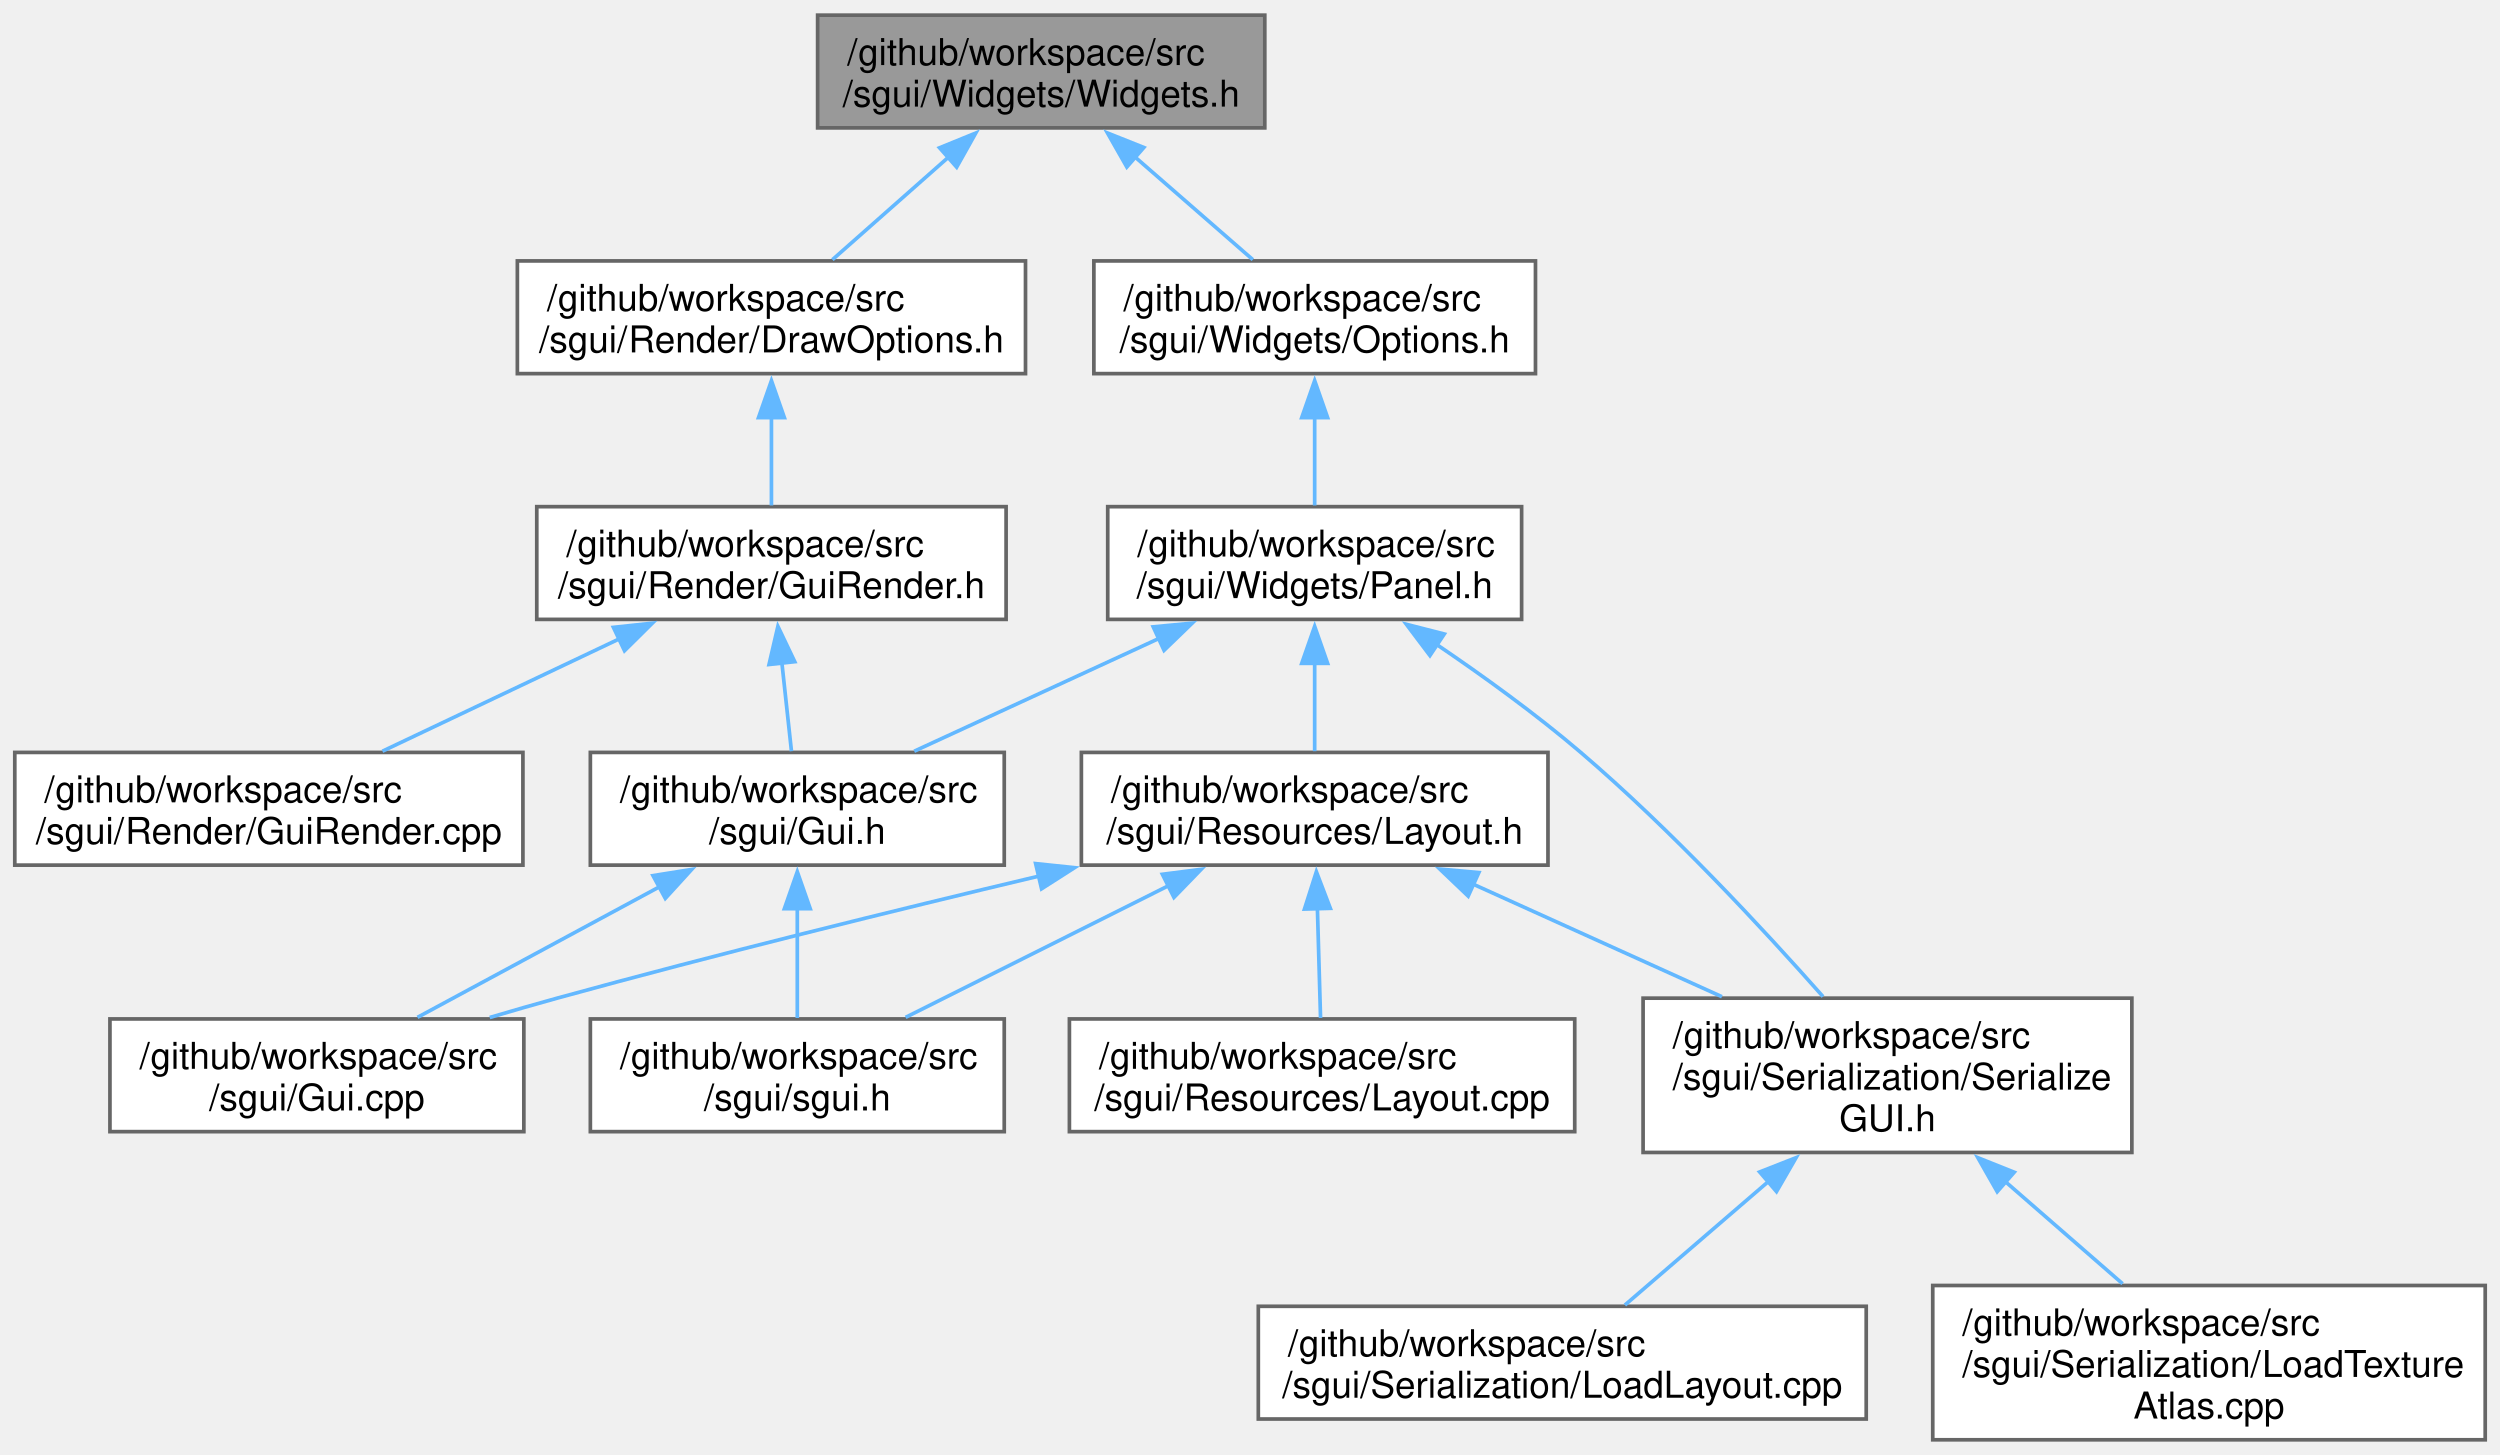
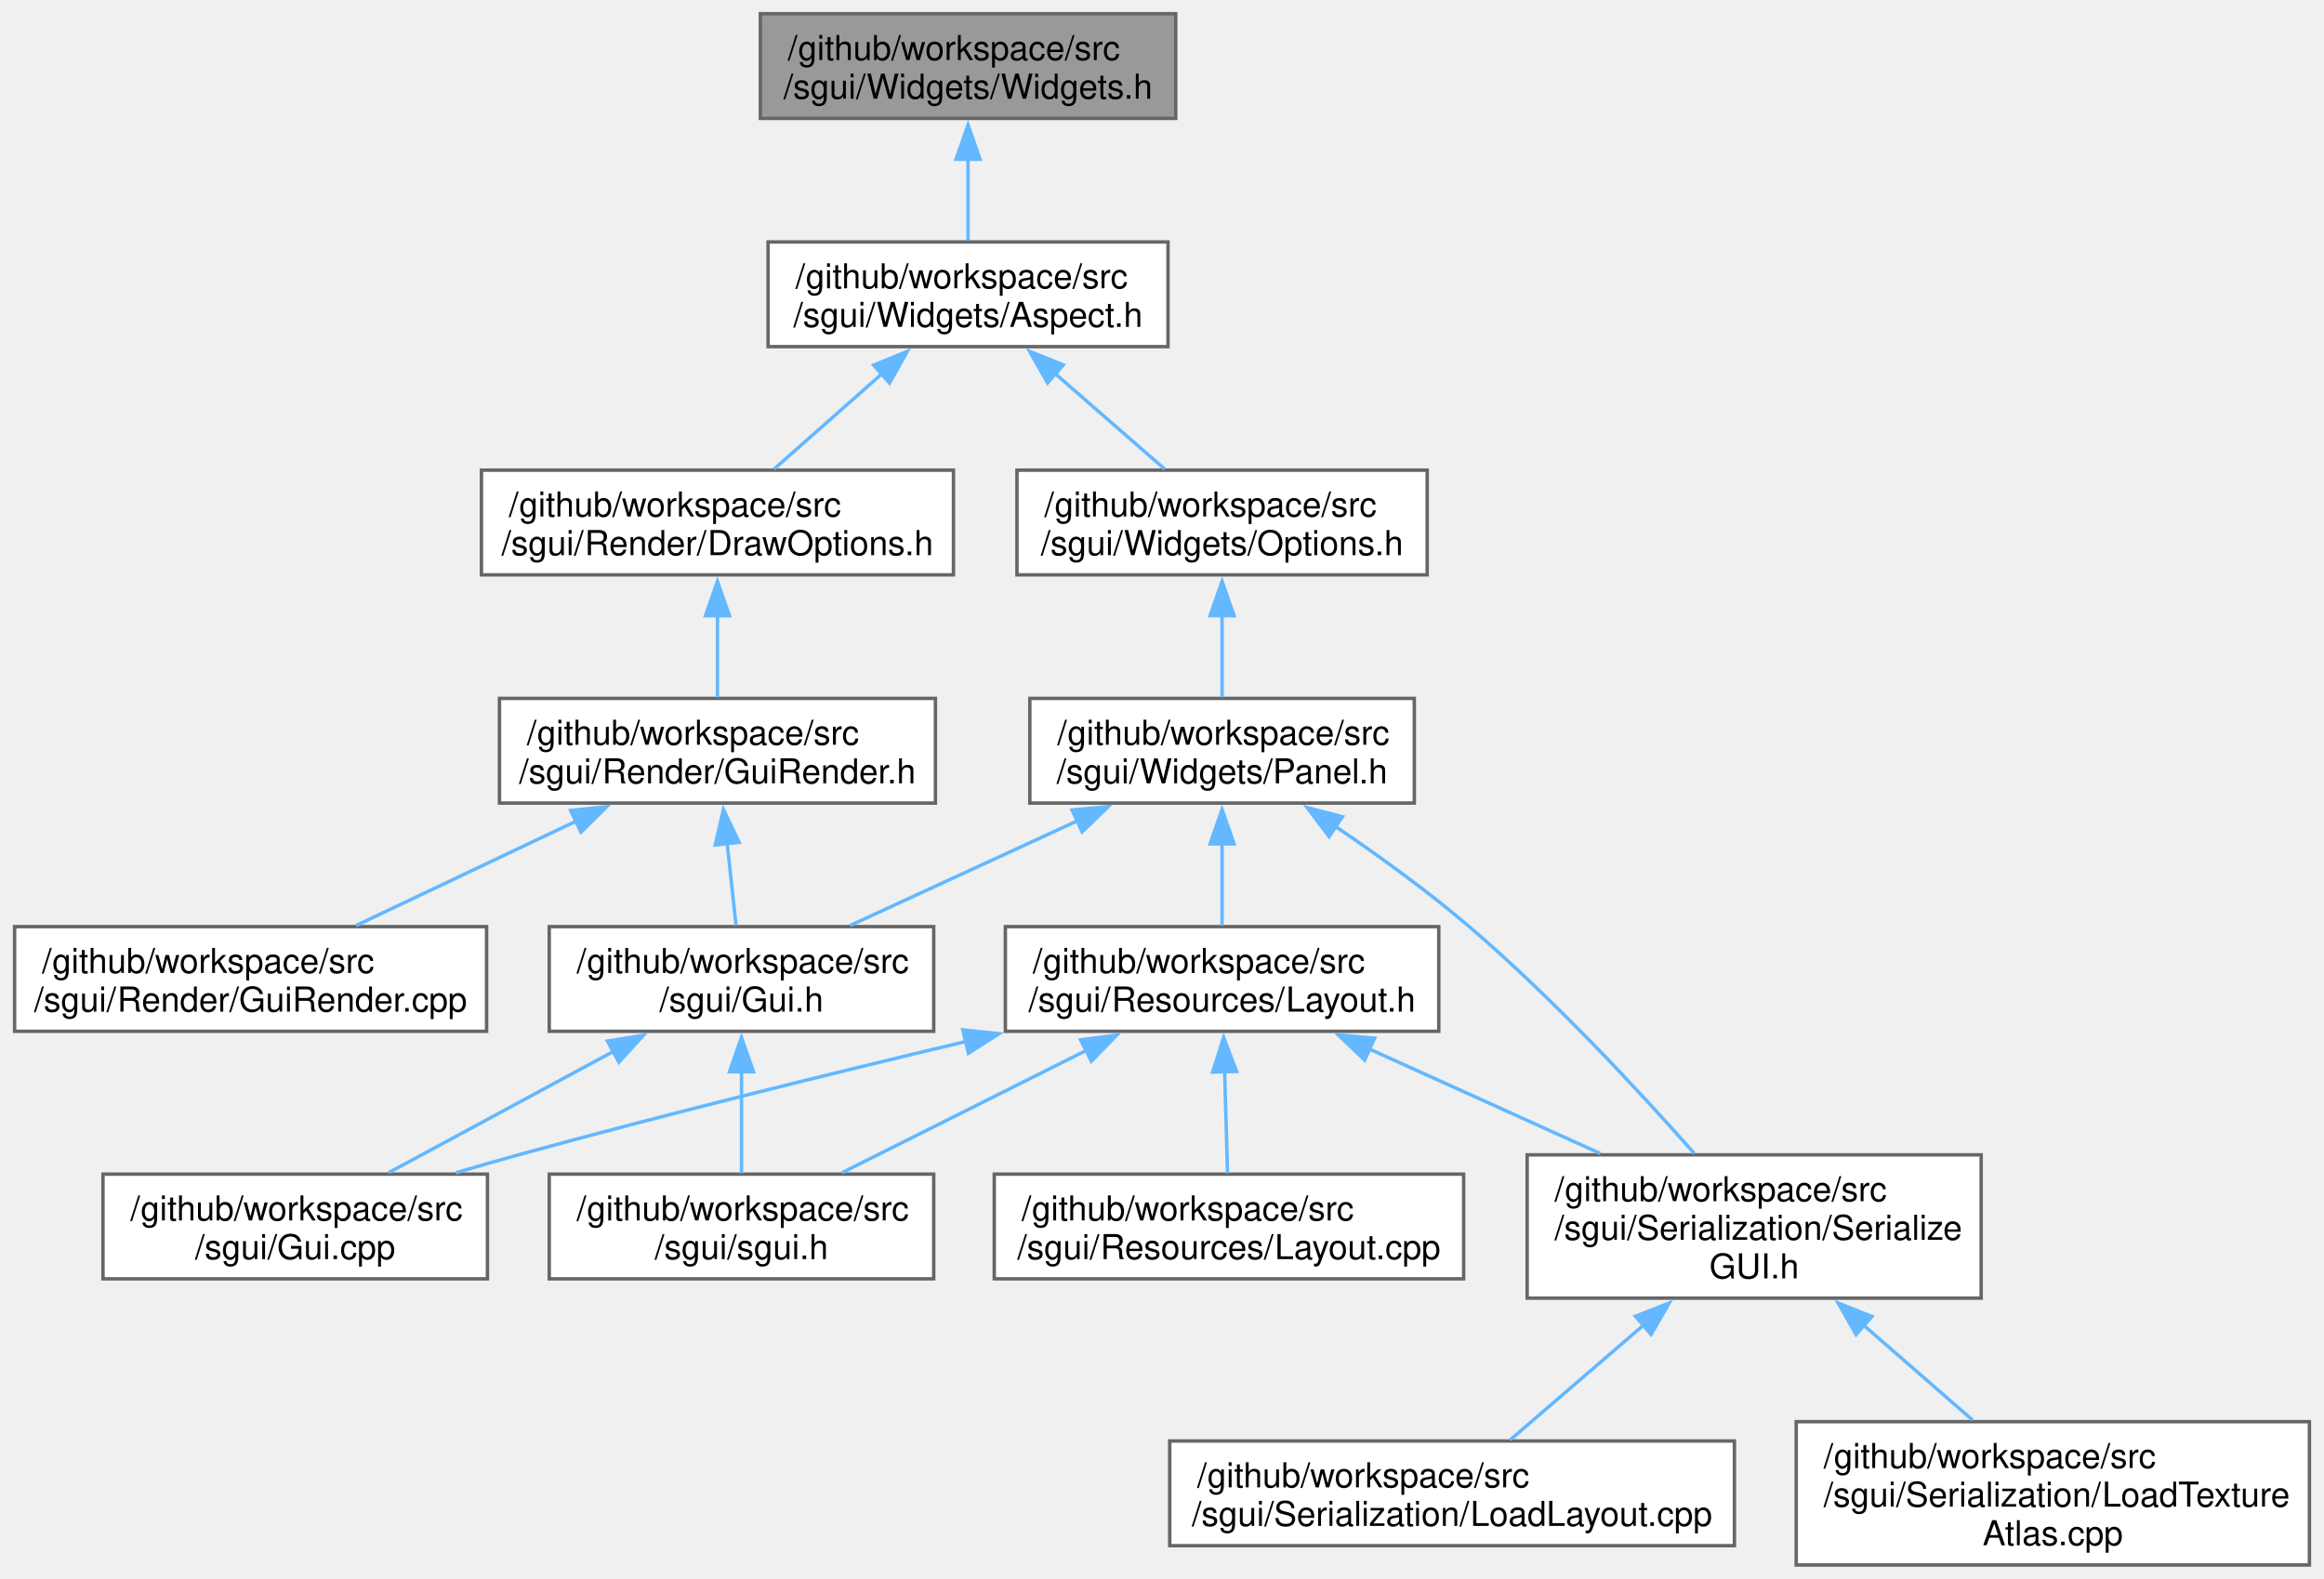
- <svg xmlns="http://www.w3.org/2000/svg" xmlns:xlink="http://www.w3.org/1999/xlink" width="677pt" height="394pt" viewBox="0.00 0.00 676.50 393.50">
-   <g id="graph0" class="graph" transform="scale(1 1) rotate(0) translate(4 389.5)">
+ <svg xmlns="http://www.w3.org/2000/svg" xmlns:xlink="http://www.w3.org/1999/xlink" width="677pt" height="460pt" viewBox="0.00 0.00 676.50 460.00">
+   <g id="graph0" class="graph" transform="scale(1 1) rotate(0) translate(4 456)">
    <g id="Node000001" class="node">
      <g id="a_Node000001">
        <a xlink:title=" ">
-           <polygon fill="#999999" stroke="#666666" points="338.25,-385.5 217.25,-385.5 217.25,-355 338.25,-355 338.25,-385.5" />
-           <text text-anchor="start" x="225.25" y="-372" font-family="Helvetica,sans-Serif" font-size="10.00">/github/workspace/src</text>
-           <text text-anchor="middle" x="277.75" y="-360.75" font-family="Helvetica,sans-Serif" font-size="10.00">/sgui/Widgets/Widgets.h</text>
+           <polygon fill="#999999" stroke="#666666" points="338.25,-452 217.25,-452 217.25,-421.5 338.25,-421.5 338.25,-452" />
+           <text text-anchor="start" x="225.25" y="-438.5" font-family="Helvetica,sans-Serif" font-size="10.00">/github/workspace/src</text>
+           <text text-anchor="middle" x="277.75" y="-427.25" font-family="Helvetica,sans-Serif" font-size="10.00">/sgui/Widgets/Widgets.h</text>
        </a>
      </g>
    </g>
    <g id="Node000002" class="node">
      <g id="a_Node000002">
+         <a xlink:href="_aspect_8h.html" target="_top" xlink:title=" ">
+           <polygon fill="white" stroke="#666666" points="336,-385.5 219.5,-385.5 219.5,-355 336,-355 336,-385.5" />
+           <text text-anchor="start" x="227.5" y="-372" font-family="Helvetica,sans-Serif" font-size="10.00">/github/workspace/src</text>
+           <text text-anchor="middle" x="277.75" y="-360.75" font-family="Helvetica,sans-Serif" font-size="10.00">/sgui/Widgets/Aspect.h</text>
+         </a>
+       </g>
+     </g>
+     <g id="edge1_Node000001_Node000002" class="edge">
+       <g id="a_edge1_Node000001_Node000002">
+         <a xlink:title=" ">
+           <path fill="none" stroke="#63b8ff" d="M277.75,-409.81C277.75,-401.64 277.75,-392.91 277.75,-385.83" />
+           <polygon fill="#63b8ff" stroke="#63b8ff" points="274.25,-409.6 277.75,-419.6 281.25,-409.6 274.25,-409.6" />
+         </a>
+       </g>
+     </g>
+     <g id="Node000003" class="node">
+       <g id="a_Node000003">
        <a xlink:href="_draw_options_8h.html" target="_top" xlink:title=" ">
          <polygon fill="white" stroke="#666666" points="273.5,-319 136,-319 136,-288.5 273.5,-288.5 273.5,-319" />
          <text text-anchor="start" x="144" y="-305.5" font-family="Helvetica,sans-Serif" font-size="10.00">/github/workspace/src</text>
          <text text-anchor="middle" x="204.75" y="-294.25" font-family="Helvetica,sans-Serif" font-size="10.00">/sgui/Render/DrawOptions.h</text>
        </a>
      </g>
    </g>
-     <g id="edge1_Node000001_Node000002" class="edge">
-       <g id="a_edge1_Node000001_Node000002">
+     <g id="edge2_Node000002_Node000003" class="edge">
+       <g id="a_edge2_Node000002_Node000003">
        <a xlink:title=" ">
          <path fill="none" stroke="#63b8ff" d="M252.84,-347.24C242.41,-338.03 230.57,-327.56 221.25,-319.33" />
          <polygon fill="#63b8ff" stroke="#63b8ff" points="250.24,-349.61 260.05,-353.61 254.87,-344.37 250.24,-349.61" />
        </a>
      </g>
    </g>
-     <g id="Node000008" class="node">
-       <g id="a_Node000008">
+     <g id="Node000009" class="node">
+       <g id="a_Node000009">
        <a xlink:href="_options_8h.html" target="_top" xlink:title=" ">
          <polygon fill="white" stroke="#666666" points="411.5,-319 292,-319 292,-288.5 411.5,-288.5 411.5,-319" />
          <text text-anchor="start" x="300" y="-305.5" font-family="Helvetica,sans-Serif" font-size="10.00">/github/workspace/src</text>
          <text text-anchor="middle" x="351.75" y="-294.25" font-family="Helvetica,sans-Serif" font-size="10.00">/sgui/Widgets/Options.h</text>
        </a>
      </g>
    </g>
-     <g id="edge7_Node000001_Node000008" class="edge">
-       <g id="a_edge7_Node000001_Node000008">
+     <g id="edge8_Node000002_Node000009" class="edge">
+       <g id="a_edge8_Node000002_Node000009">
        <a xlink:title=" ">
          <path fill="none" stroke="#63b8ff" d="M303,-347.24C313.57,-338.03 325.58,-327.56 335.02,-319.33" />
          <polygon fill="#63b8ff" stroke="#63b8ff" points="300.92,-344.41 295.68,-353.62 305.52,-349.69 300.92,-344.41" />
        </a>
      </g>
    </g>
-     <g id="Node000003" class="node">
-       <g id="a_Node000003">
+     <g id="Node000004" class="node">
+       <g id="a_Node000004">
        <a xlink:href="_gui_render_8h.html" target="_top" xlink:title=" ">
          <polygon fill="white" stroke="#666666" points="268.25,-252.5 141.25,-252.5 141.25,-222 268.25,-222 268.25,-252.5" />
          <text text-anchor="start" x="149.25" y="-239" font-family="Helvetica,sans-Serif" font-size="10.00">/github/workspace/src</text>
          <text text-anchor="middle" x="204.75" y="-227.75" font-family="Helvetica,sans-Serif" font-size="10.00">/sgui/Render/GuiRender.h</text>
        </a>
      </g>
    </g>
-     <g id="edge2_Node000002_Node000003" class="edge">
-       <g id="a_edge2_Node000002_Node000003">
+     <g id="edge3_Node000003_Node000004" class="edge">
+       <g id="a_edge3_Node000003_Node000004">
        <a xlink:title=" ">
          <path fill="none" stroke="#63b8ff" d="M204.75,-276.81C204.75,-268.64 204.75,-259.91 204.75,-252.83" />
          <polygon fill="#63b8ff" stroke="#63b8ff" points="201.25,-276.6 204.75,-286.6 208.25,-276.6 201.25,-276.6" />
        </a>
      </g>
    </g>
-     <g id="Node000004" class="node">
-       <g id="a_Node000004">
+     <g id="Node000005" class="node">
+       <g id="a_Node000005">
        <a xlink:href="_gui_8h.html" target="_top" xlink:title=" ">
          <polygon fill="white" stroke="#666666" points="267.75,-186 155.75,-186 155.75,-155.5 267.75,-155.5 267.75,-186" />
          <text text-anchor="start" x="163.75" y="-172.5" font-family="Helvetica,sans-Serif" font-size="10.00">/github/workspace/src</text>
          <text text-anchor="middle" x="211.75" y="-161.25" font-family="Helvetica,sans-Serif" font-size="10.00">/sgui/Gui.h</text>
        </a>
      </g>
    </g>
-     <g id="edge3_Node000003_Node000004" class="edge">
-       <g id="a_edge3_Node000003_Node000004">
+     <g id="edge4_Node000004_Node000005" class="edge">
+       <g id="a_edge4_Node000004_Node000005">
        <a xlink:title=" ">
          <path fill="none" stroke="#63b8ff" d="M207.57,-210.31C208.45,-202.14 209.4,-193.41 210.17,-186.33" />
          <polygon fill="#63b8ff" stroke="#63b8ff" points="204.1,-209.79 206.5,-220.11 211.06,-210.55 204.1,-209.79" />
        </a>
      </g>
    </g>
-     <g id="Node000007" class="node">
-       <g id="a_Node000007">
+     <g id="Node000008" class="node">
+       <g id="a_Node000008">
        <a xlink:href="_gui_render_8cpp.html" target="_top" xlink:title=" ">
          <polygon fill="white" stroke="#666666" points="137.5,-186 0,-186 0,-155.5 137.5,-155.5 137.5,-186" />
          <text text-anchor="start" x="8" y="-172.5" font-family="Helvetica,sans-Serif" font-size="10.00">/github/workspace/src</text>
          <text text-anchor="middle" x="68.75" y="-161.25" font-family="Helvetica,sans-Serif" font-size="10.00">/sgui/Render/GuiRender.cpp</text>
        </a>
      </g>
    </g>
-     <g id="edge6_Node000003_Node000007" class="edge">
-       <g id="a_edge6_Node000003_Node000007">
+     <g id="edge7_Node000004_Node000008" class="edge">
+       <g id="a_edge7_Node000004_Node000008">
        <a xlink:title=" ">
          <path fill="none" stroke="#63b8ff" d="M163.52,-216.7C142.92,-206.93 118.42,-195.31 99.49,-186.33" />
          <polygon fill="#63b8ff" stroke="#63b8ff" points="161.99,-219.84 172.52,-220.97 164.99,-213.52 161.99,-219.84" />
        </a>
      </g>
    </g>
-     <g id="Node000005" class="node">
-       <g id="a_Node000005">
+     <g id="Node000006" class="node">
+       <g id="a_Node000006">
        <a xlink:href="_gui_8cpp.html" target="_top" xlink:title=" ">
          <polygon fill="white" stroke="#666666" points="137.75,-113.88 25.75,-113.88 25.75,-83.38 137.75,-83.38 137.75,-113.88" />
          <text text-anchor="start" x="33.75" y="-100.38" font-family="Helvetica,sans-Serif" font-size="10.00">/github/workspace/src</text>
          <text text-anchor="middle" x="81.75" y="-89.12" font-family="Helvetica,sans-Serif" font-size="10.00">/sgui/Gui.cpp</text>
        </a>
      </g>
    </g>
-     <g id="edge4_Node000004_Node000005" class="edge">
-       <g id="a_edge4_Node000004_Node000005">
+     <g id="edge5_Node000005_Node000006" class="edge">
+       <g id="a_edge5_Node000005_Node000006">
        <a xlink:title=" ">
          <path fill="none" stroke="#63b8ff" d="M174.37,-149.59C153.49,-138.32 127.94,-124.54 108.97,-114.31" />
          <polygon fill="#63b8ff" stroke="#63b8ff" points="172.7,-152.66 183.17,-154.33 176.03,-146.5 172.7,-152.66" />
        </a>
      </g>
    </g>
-     <g id="Node000006" class="node">
-       <g id="a_Node000006">
+     <g id="Node000007" class="node">
+       <g id="a_Node000007">
        <a xlink:href="sgui_8h.html" target="_top" xlink:title=" ">
          <polygon fill="white" stroke="#666666" points="267.75,-113.88 155.75,-113.88 155.75,-83.38 267.75,-83.38 267.75,-113.88" />
          <text text-anchor="start" x="163.75" y="-100.38" font-family="Helvetica,sans-Serif" font-size="10.00">/github/workspace/src</text>
          <text text-anchor="middle" x="211.75" y="-89.12" font-family="Helvetica,sans-Serif" font-size="10.00">/sgui/sgui.h</text>
        </a>
      </g>
    </g>
-     <g id="edge5_Node000004_Node000006" class="edge">
-       <g id="a_edge5_Node000004_Node000006">
+     <g id="edge6_Node000005_Node000007" class="edge">
+       <g id="a_edge6_Node000005_Node000007">
        <a xlink:title=" ">
          <path fill="none" stroke="#63b8ff" d="M211.75,-143.77C211.75,-133.76 211.75,-122.69 211.75,-114.14" />
          <polygon fill="#63b8ff" stroke="#63b8ff" points="208.25,-143.71 211.75,-153.71 215.25,-143.71 208.25,-143.71" />
        </a>
      </g>
    </g>
-     <g id="Node000009" class="node">
-       <g id="a_Node000009">
+     <g id="Node000010" class="node">
+       <g id="a_Node000010">
        <a xlink:href="_panel_8h.html" target="_top" xlink:title=" ">
          <polygon fill="white" stroke="#666666" points="407.75,-252.5 295.75,-252.5 295.75,-222 407.75,-222 407.75,-252.5" />
          <text text-anchor="start" x="303.75" y="-239" font-family="Helvetica,sans-Serif" font-size="10.00">/github/workspace/src</text>
          <text text-anchor="middle" x="351.75" y="-227.75" font-family="Helvetica,sans-Serif" font-size="10.00">/sgui/Widgets/Panel.h</text>
        </a>
      </g>
    </g>
-     <g id="edge8_Node000008_Node000009" class="edge">
-       <g id="a_edge8_Node000008_Node000009">
+     <g id="edge9_Node000009_Node000010" class="edge">
+       <g id="a_edge9_Node000009_Node000010">
        <a xlink:title=" ">
          <path fill="none" stroke="#63b8ff" d="M351.75,-276.81C351.75,-268.64 351.75,-259.91 351.75,-252.83" />
          <polygon fill="#63b8ff" stroke="#63b8ff" points="348.25,-276.6 351.75,-286.6 355.25,-276.6 348.25,-276.6" />
        </a>
      </g>
    </g>
-     <g id="edge9_Node000009_Node000004" class="edge">
-       <g id="a_edge9_Node000009_Node000004">
+     <g id="edge10_Node000010_Node000005" class="edge">
+       <g id="a_edge10_Node000010_Node000005">
        <a xlink:title=" ">
          <path fill="none" stroke="#63b8ff" d="M309.6,-216.83C288.33,-207.03 262.97,-195.35 243.39,-186.33" />
          <polygon fill="#63b8ff" stroke="#63b8ff" points="308.06,-219.98 318.61,-220.98 310.99,-213.62 308.06,-219.98" />
        </a>
      </g>
    </g>
-     <g id="Node000010" class="node">
-       <g id="a_Node000010">
+     <g id="Node000011" class="node">
+       <g id="a_Node000011">
        <a xlink:href="_layout_8h.html" target="_top" xlink:title=" ">
          <polygon fill="white" stroke="#666666" points="414.88,-186 288.62,-186 288.62,-155.5 414.88,-155.5 414.88,-186" />
          <text text-anchor="start" x="296.62" y="-172.5" font-family="Helvetica,sans-Serif" font-size="10.00">/github/workspace/src</text>
          <text text-anchor="middle" x="351.75" y="-161.25" font-family="Helvetica,sans-Serif" font-size="10.00">/sgui/Resources/Layout.h</text>
        </a>
      </g>
    </g>
-     <g id="edge10_Node000009_Node000010" class="edge">
-       <g id="a_edge10_Node000009_Node000010">
+     <g id="edge11_Node000010_Node000011" class="edge">
+       <g id="a_edge11_Node000010_Node000011">
        <a xlink:title=" ">
          <path fill="none" stroke="#63b8ff" d="M351.75,-210.31C351.75,-202.14 351.75,-193.41 351.75,-186.33" />
          <polygon fill="#63b8ff" stroke="#63b8ff" points="348.25,-210.1 351.75,-220.1 355.25,-210.1 348.25,-210.1" />
        </a>
      </g>
    </g>
-     <g id="Node000012" class="node">
-       <g id="a_Node000012">
+     <g id="Node000013" class="node">
+       <g id="a_Node000013">
        <a xlink:href="_serialize_g_u_i_8h.html" target="_top" xlink:title=" ">
          <polygon fill="white" stroke="#666666" points="572.88,-119.5 440.62,-119.5 440.62,-77.75 572.88,-77.75 572.88,-119.5" />
          <text text-anchor="start" x="448.62" y="-106" font-family="Helvetica,sans-Serif" font-size="10.00">/github/workspace/src</text>
          <text text-anchor="start" x="448.62" y="-94.75" font-family="Helvetica,sans-Serif" font-size="10.00">/sgui/Serialization/Serialize</text>
          <text text-anchor="middle" x="506.75" y="-83.5" font-family="Helvetica,sans-Serif" font-size="10.00">GUI.h</text>
        </a>
      </g>
    </g>
-     <g id="edge17_Node000009_Node000012" class="edge">
-       <g id="a_edge17_Node000009_Node000012">
+     <g id="edge18_Node000010_Node000013" class="edge">
+       <g id="a_edge18_Node000010_Node000013">
        <a xlink:title=" ">
          <path fill="none" stroke="#63b8ff" d="M384.58,-215.33C397.23,-206.76 411.56,-196.42 423.75,-186 448.09,-165.19 473.18,-138.16 489.31,-119.92" />
          <polygon fill="#63b8ff" stroke="#63b8ff" points="382.94,-212.21 376.56,-220.67 386.82,-218.04 382.94,-212.21" />
        </a>
      </g>
    </g>
-     <g id="edge11_Node000010_Node000005" class="edge">
-       <g id="a_edge11_Node000010_Node000005">
+     <g id="edge12_Node000011_Node000006" class="edge">
+       <g id="a_edge12_Node000011_Node000006">
        <a xlink:title=" ">
          <path fill="none" stroke="#63b8ff" d="M277.25,-152.56C238.25,-143.29 189.77,-131.34 146.75,-119.5 140.83,-117.87 134.64,-116.08 128.52,-114.27" />
          <polygon fill="#63b8ff" stroke="#63b8ff" points="276.24,-155.91 286.78,-154.81 277.85,-149.1 276.24,-155.91" />
        </a>
      </g>
    </g>
-     <g id="edge16_Node000010_Node000006" class="edge">
-       <g id="a_edge16_Node000010_Node000006">
+     <g id="edge17_Node000011_Node000007" class="edge">
+       <g id="a_edge17_Node000011_Node000007">
        <a xlink:title=" ">
          <path fill="none" stroke="#63b8ff" d="M312.11,-149.89C289.51,-138.57 261.68,-124.63 241.06,-114.31" />
          <polygon fill="#63b8ff" stroke="#63b8ff" points="310.54,-153.02 321.05,-154.37 313.67,-146.76 310.54,-153.02" />
        </a>
      </g>
    </g>
-     <g id="Node000011" class="node">
-       <g id="a_Node000011">
+     <g id="Node000012" class="node">
+       <g id="a_Node000012">
        <a xlink:href="_layout_8cpp.html" target="_top" xlink:title=" ">
          <polygon fill="white" stroke="#666666" points="422.12,-113.88 285.38,-113.88 285.38,-83.38 422.12,-83.38 422.12,-113.88" />
          <text text-anchor="start" x="293.38" y="-100.38" font-family="Helvetica,sans-Serif" font-size="10.00">/github/workspace/src</text>
          <text text-anchor="middle" x="353.75" y="-89.12" font-family="Helvetica,sans-Serif" font-size="10.00">/sgui/Resources/Layout.cpp</text>
        </a>
      </g>
    </g>
-     <g id="edge12_Node000010_Node000011" class="edge">
-       <g id="a_edge12_Node000010_Node000011">
+     <g id="edge13_Node000011_Node000012" class="edge">
+       <g id="a_edge13_Node000011_Node000012">
        <a xlink:title=" ">
          <path fill="none" stroke="#63b8ff" d="M352.49,-143.77C352.78,-133.76 353.09,-122.69 353.34,-114.14" />
          <polygon fill="#63b8ff" stroke="#63b8ff" points="348.99,-143.61 352.21,-153.71 355.99,-143.81 348.99,-143.61" />
        </a>
      </g>
    </g>
-     <g id="edge13_Node000010_Node000012" class="edge">
-       <g id="a_edge13_Node000010_Node000012">
+     <g id="edge14_Node000011_Node000013" class="edge">
+       <g id="a_edge14_Node000011_Node000013">
        <a xlink:title=" ">
          <path fill="none" stroke="#63b8ff" d="M394.47,-150.42C415.44,-140.93 440.71,-129.5 461.95,-119.89" />
          <polygon fill="#63b8ff" stroke="#63b8ff" points="393.29,-147.11 385.62,-154.43 396.18,-153.49 393.29,-147.11" />
        </a>
      </g>
    </g>
-     <g id="Node000013" class="node">
-       <g id="a_Node000013">
+     <g id="Node000014" class="node">
+       <g id="a_Node000014">
        <a xlink:href="_load_layout_8cpp.html" target="_top" xlink:title=" ">
          <polygon fill="white" stroke="#666666" points="501,-36.12 336.5,-36.12 336.5,-5.62 501,-5.62 501,-36.12" />
          <text text-anchor="start" x="344.5" y="-22.62" font-family="Helvetica,sans-Serif" font-size="10.00">/github/workspace/src</text>
          <text text-anchor="middle" x="418.75" y="-11.38" font-family="Helvetica,sans-Serif" font-size="10.00">/sgui/Serialization/LoadLayout.cpp</text>
        </a>
      </g>
    </g>
-     <g id="edge14_Node000012_Node000013" class="edge">
-       <g id="a_edge14_Node000012_Node000013">
+     <g id="edge15_Node000013_Node000014" class="edge">
+       <g id="a_edge15_Node000013_Node000014">
        <a xlink:title=" ">
          <path fill="none" stroke="#63b8ff" d="M474.76,-70.09C461.54,-58.71 446.76,-45.98 435.7,-36.46" />
          <polygon fill="#63b8ff" stroke="#63b8ff" points="472.16,-72.47 482.02,-76.34 476.72,-67.16 472.16,-72.47" />
        </a>
      </g>
    </g>
-     <g id="Node000014" class="node">
-       <g id="a_Node000014">
+     <g id="Node000015" class="node">
+       <g id="a_Node000015">
        <a xlink:href="_load_texture_atlas_8cpp.html" target="_top" xlink:title=" ">
          <polygon fill="white" stroke="#666666" points="668.5,-41.75 519,-41.75 519,0 668.5,0 668.5,-41.75" />
          <text text-anchor="start" x="527" y="-28.25" font-family="Helvetica,sans-Serif" font-size="10.00">/github/workspace/src</text>
          <text text-anchor="start" x="527" y="-17" font-family="Helvetica,sans-Serif" font-size="10.00">/sgui/Serialization/LoadTexture</text>
          <text text-anchor="middle" x="593.75" y="-5.75" font-family="Helvetica,sans-Serif" font-size="10.00">Atlas.cpp</text>
        </a>
      </g>
    </g>
-     <g id="edge15_Node000012_Node000014" class="edge">
-       <g id="a_edge15_Node000012_Node000014">
+     <g id="edge16_Node000013_Node000015" class="edge">
+       <g id="a_edge16_Node000013_Node000015">
        <a xlink:title=" ">
          <path fill="none" stroke="#63b8ff" d="M538.61,-69.89C549.12,-60.73 560.61,-50.73 570.37,-42.23" />
          <polygon fill="#63b8ff" stroke="#63b8ff" points="536.45,-67.13 531.21,-76.33 541.05,-72.4 536.45,-67.13" />
        </a>
      </g>
    </g>
  </g>
</svg>
